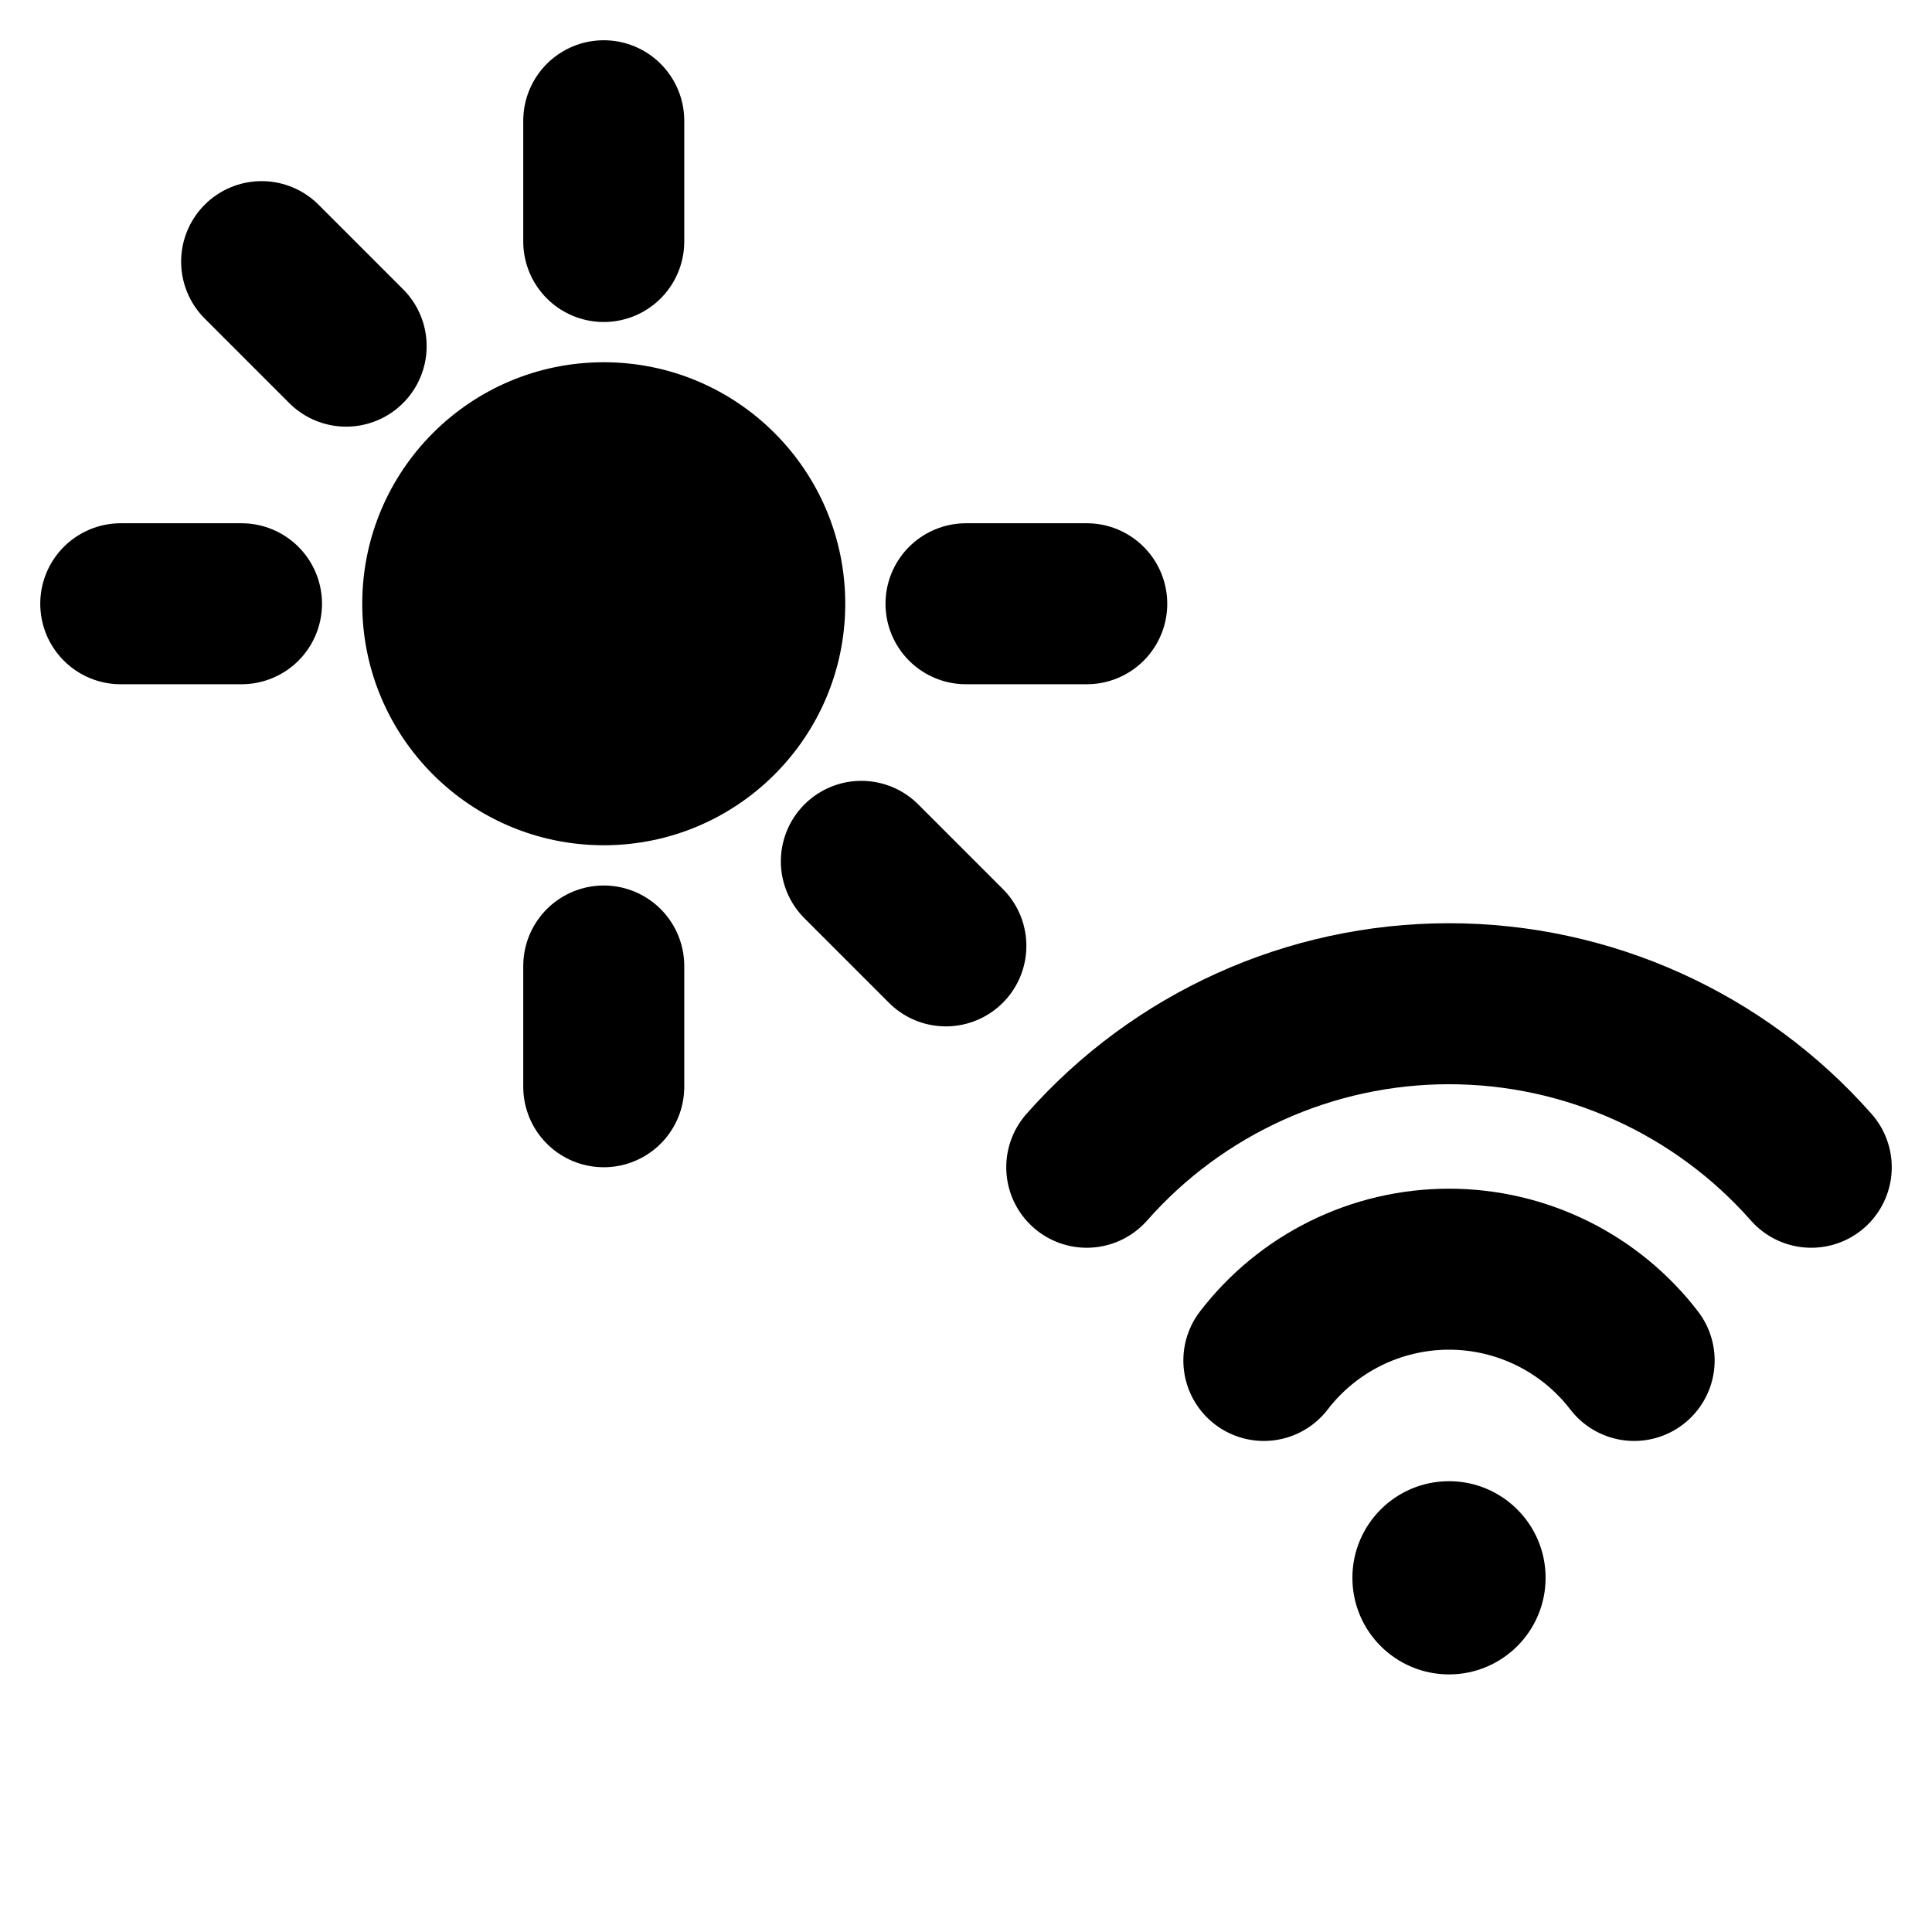
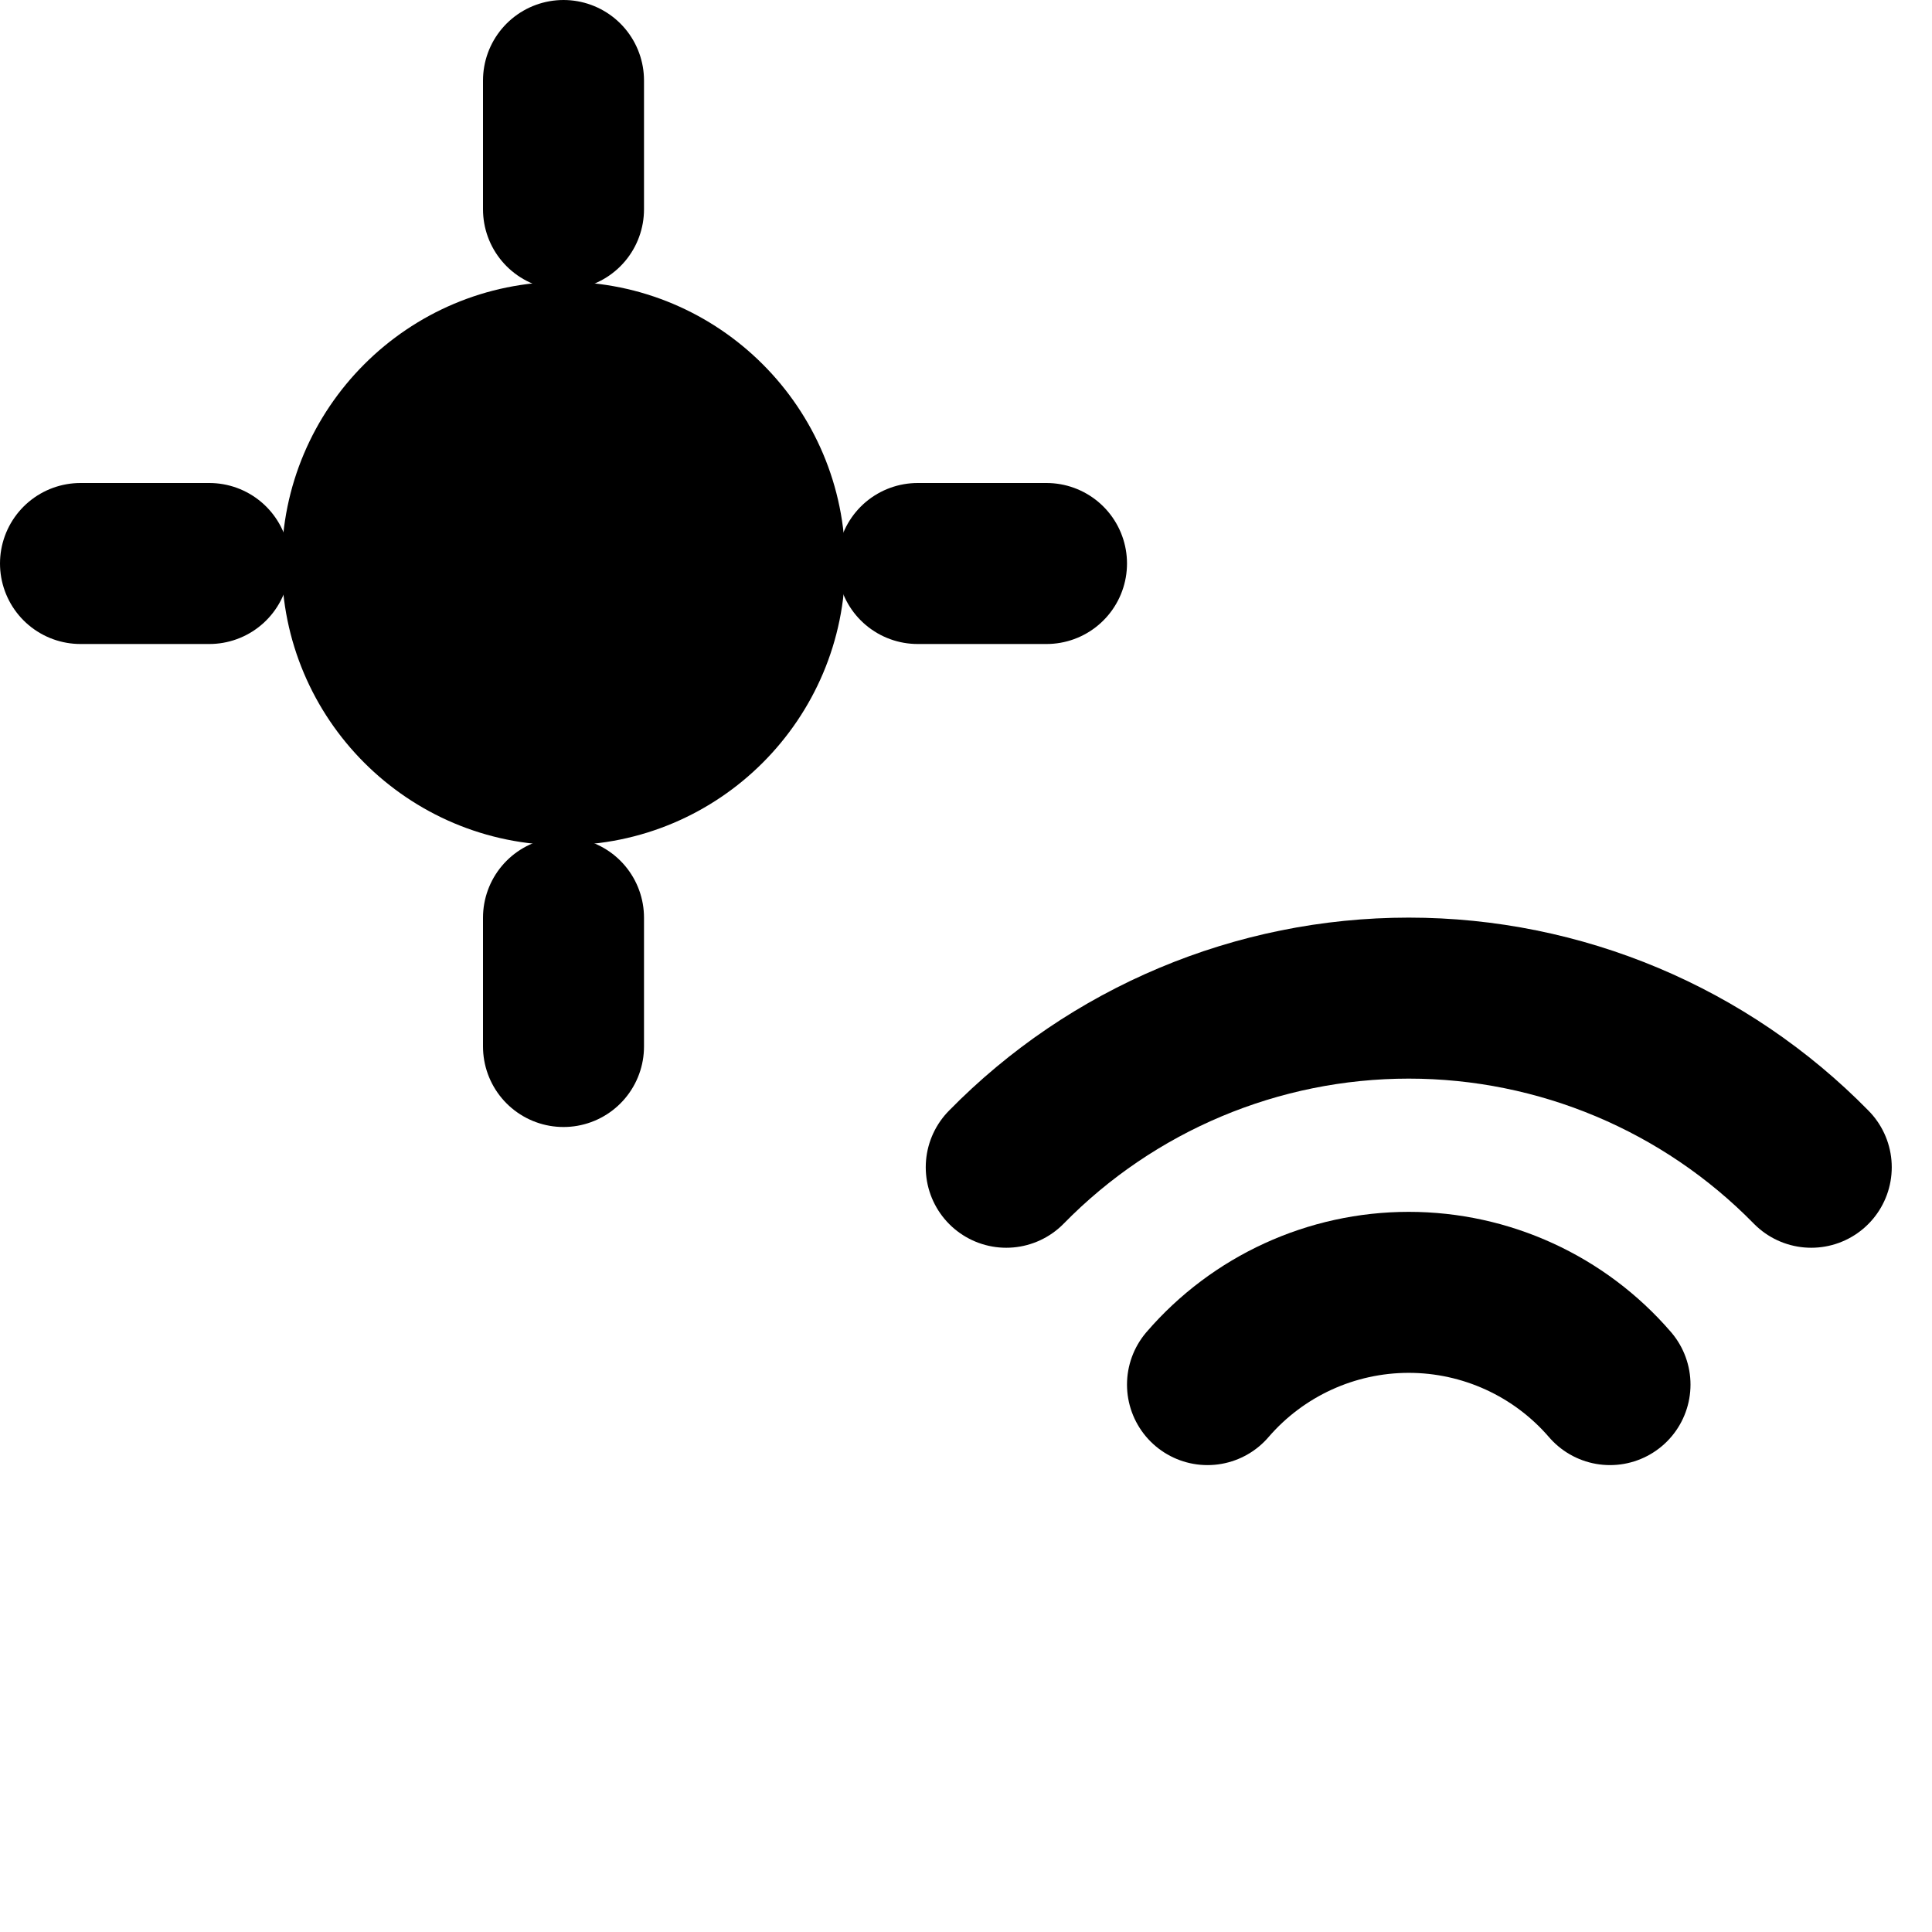
<svg xmlns="http://www.w3.org/2000/svg" viewBox="0 0 24 24" width="24" height="24">
  <g fill="none" stroke="currentColor" stroke-width="2" stroke-linecap="round" stroke-linejoin="round">
-     <circle cx="7.5" cy="7.5" r="3" fill="currentColor" stroke="none" />
-     <path d="M7.5 1.5 V3" />
-     <path d="M7.5 12 V13.5" />
-     <path d="M1.5 7.5 H3" />
-     <path d="M12 7.5 H13.5" />
-     <path d="M3.25 3.25 L4.3 4.3" />
-     <path d="M10.7 10.7 L11.75 11.75" />
-     <path d="M13.5 14.5 A6 6 0 0 1 22.5 14.5" />
-     <path d="M15.7 16.9 A2.9 2.9 0 0 1 20.3 16.9" />
-     <circle cx="18" cy="19.6" r="1.2" fill="currentColor" stroke="none" />
+     <circle cx="7" cy="7" r="3.5" fill="currentColor" stroke="none" />
+     <path d="M7 1 V2.6" />
+     <path d="M7 11.4 V13" />
+     <path d="M1 7 H2.6" />
+     <path d="M11.4 7 H13" />
+     <path d="M12.5 14.5 A7 7 0 0 1 22.5 14.5" />
+     <path d="M15 17.2 A3.3 3.3 0 0 1 20 17.2" />
  </g>
</svg>
